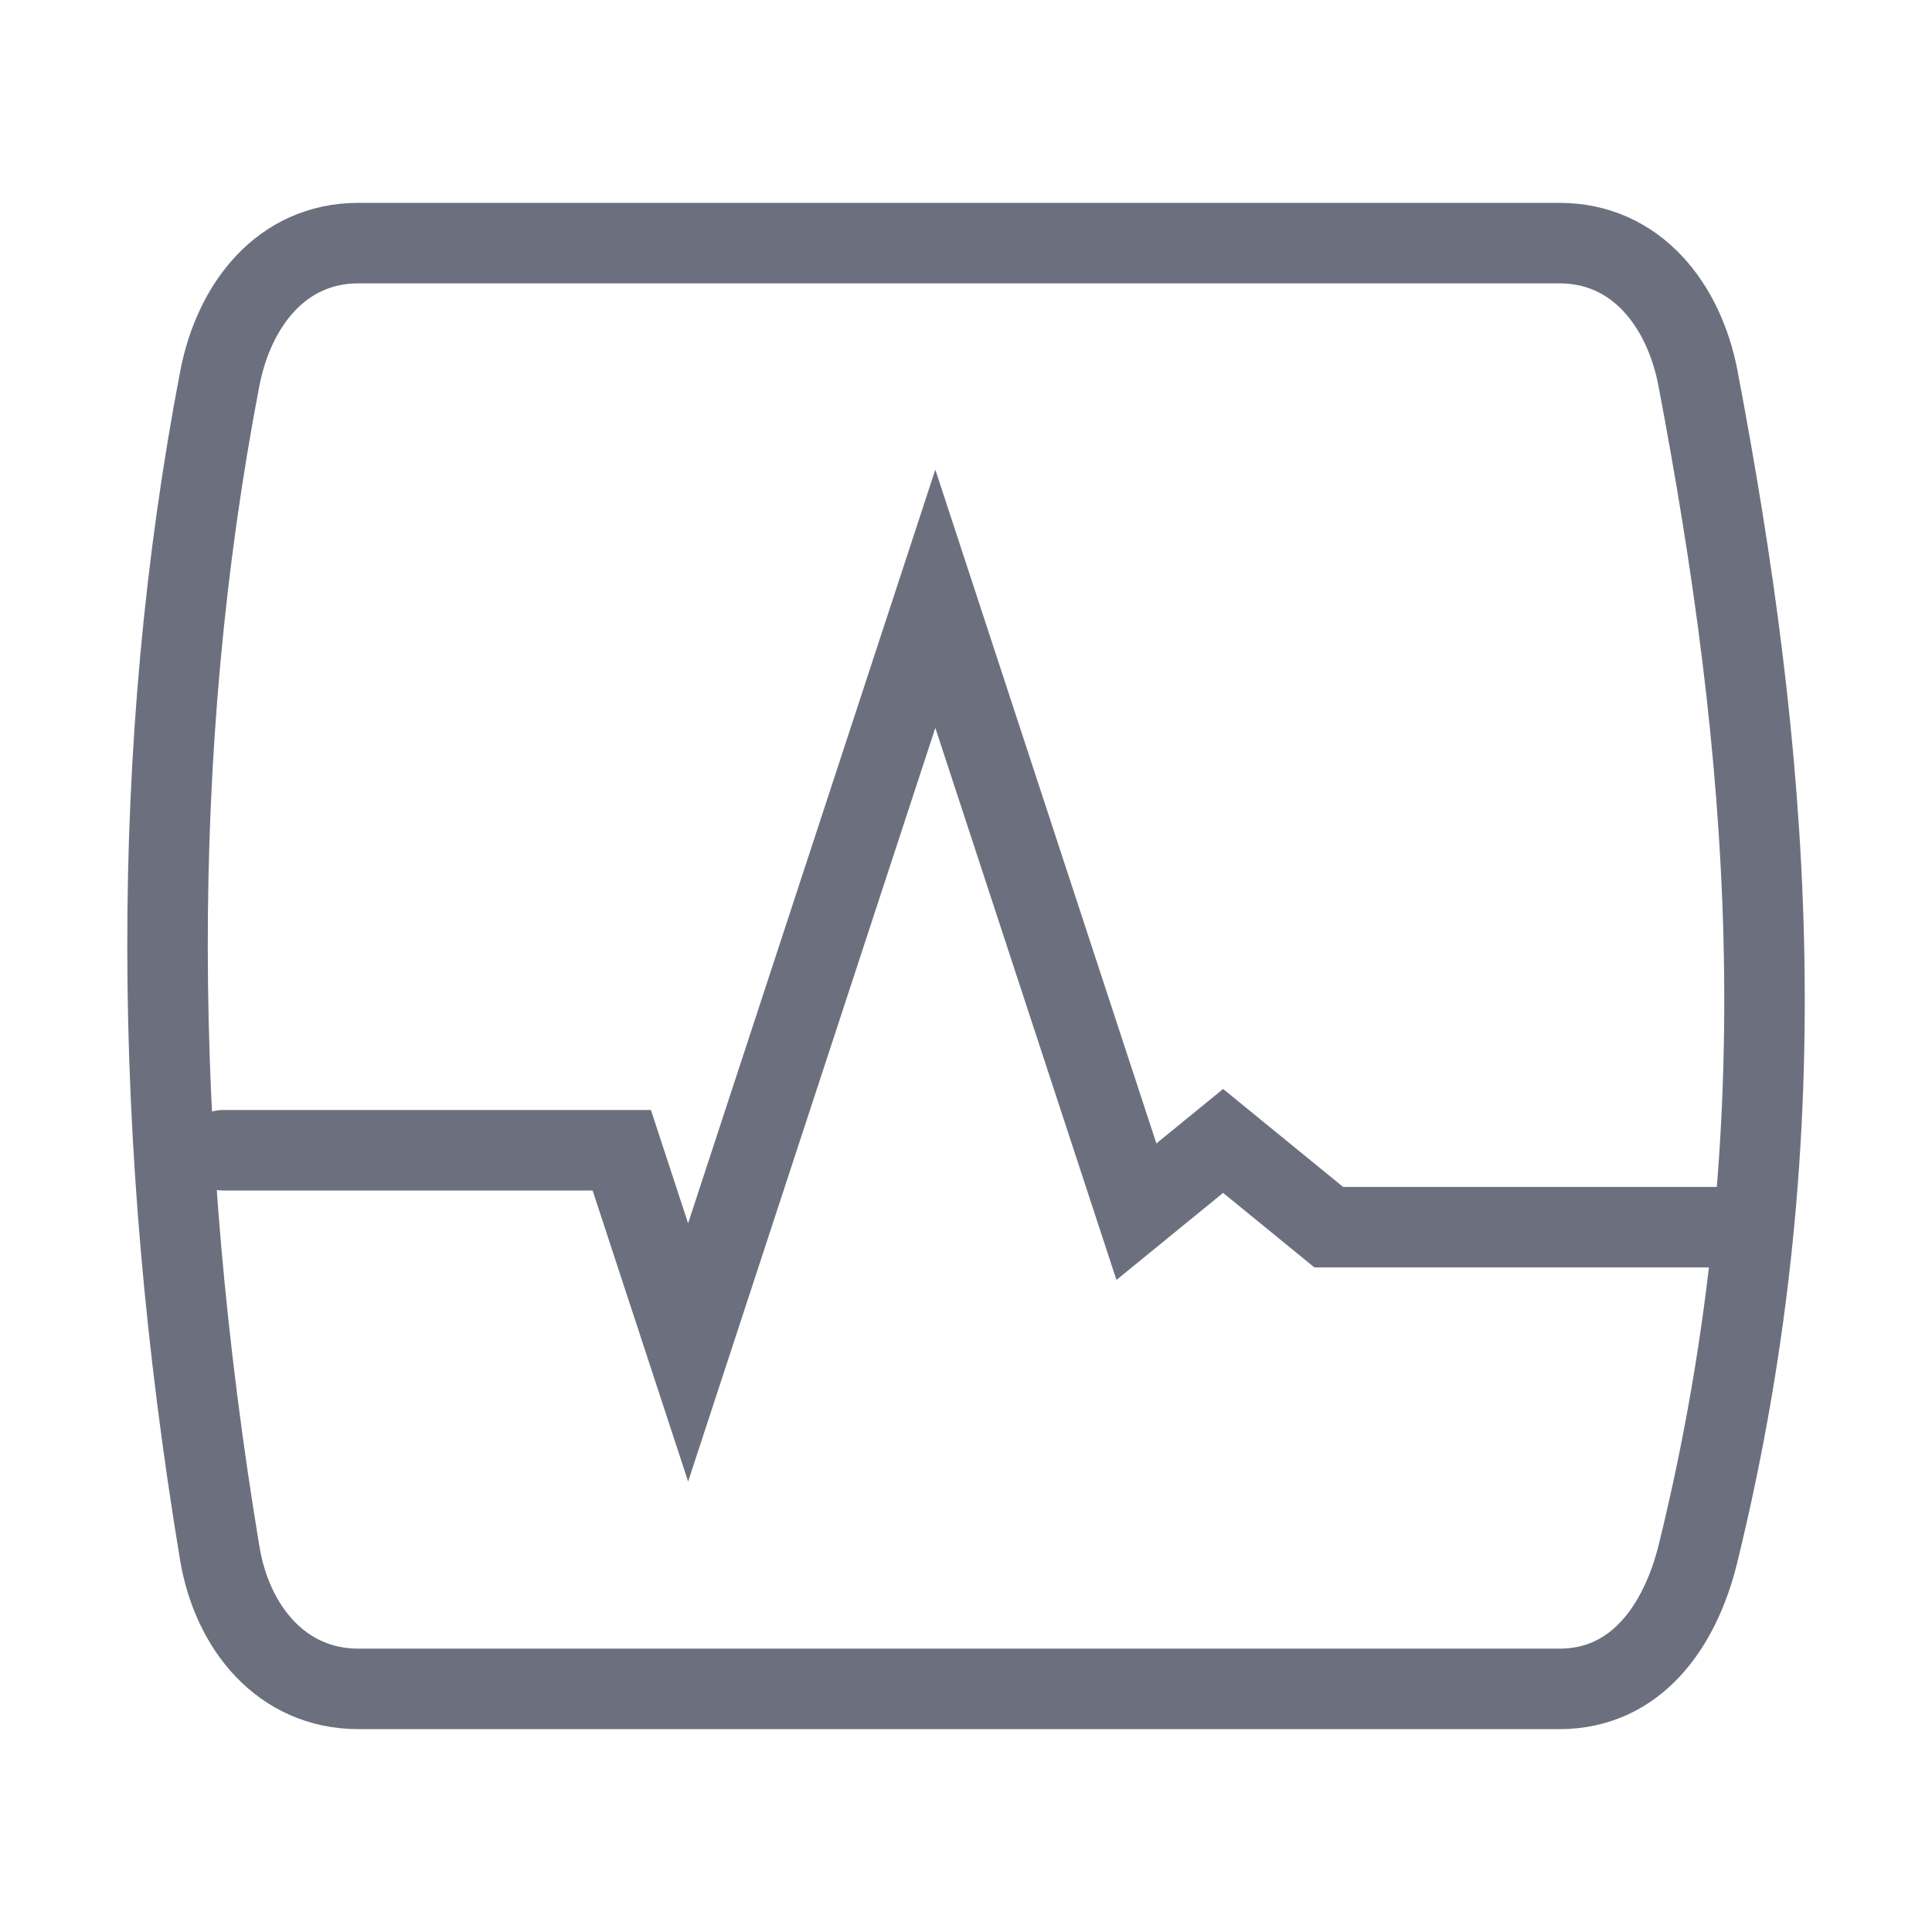
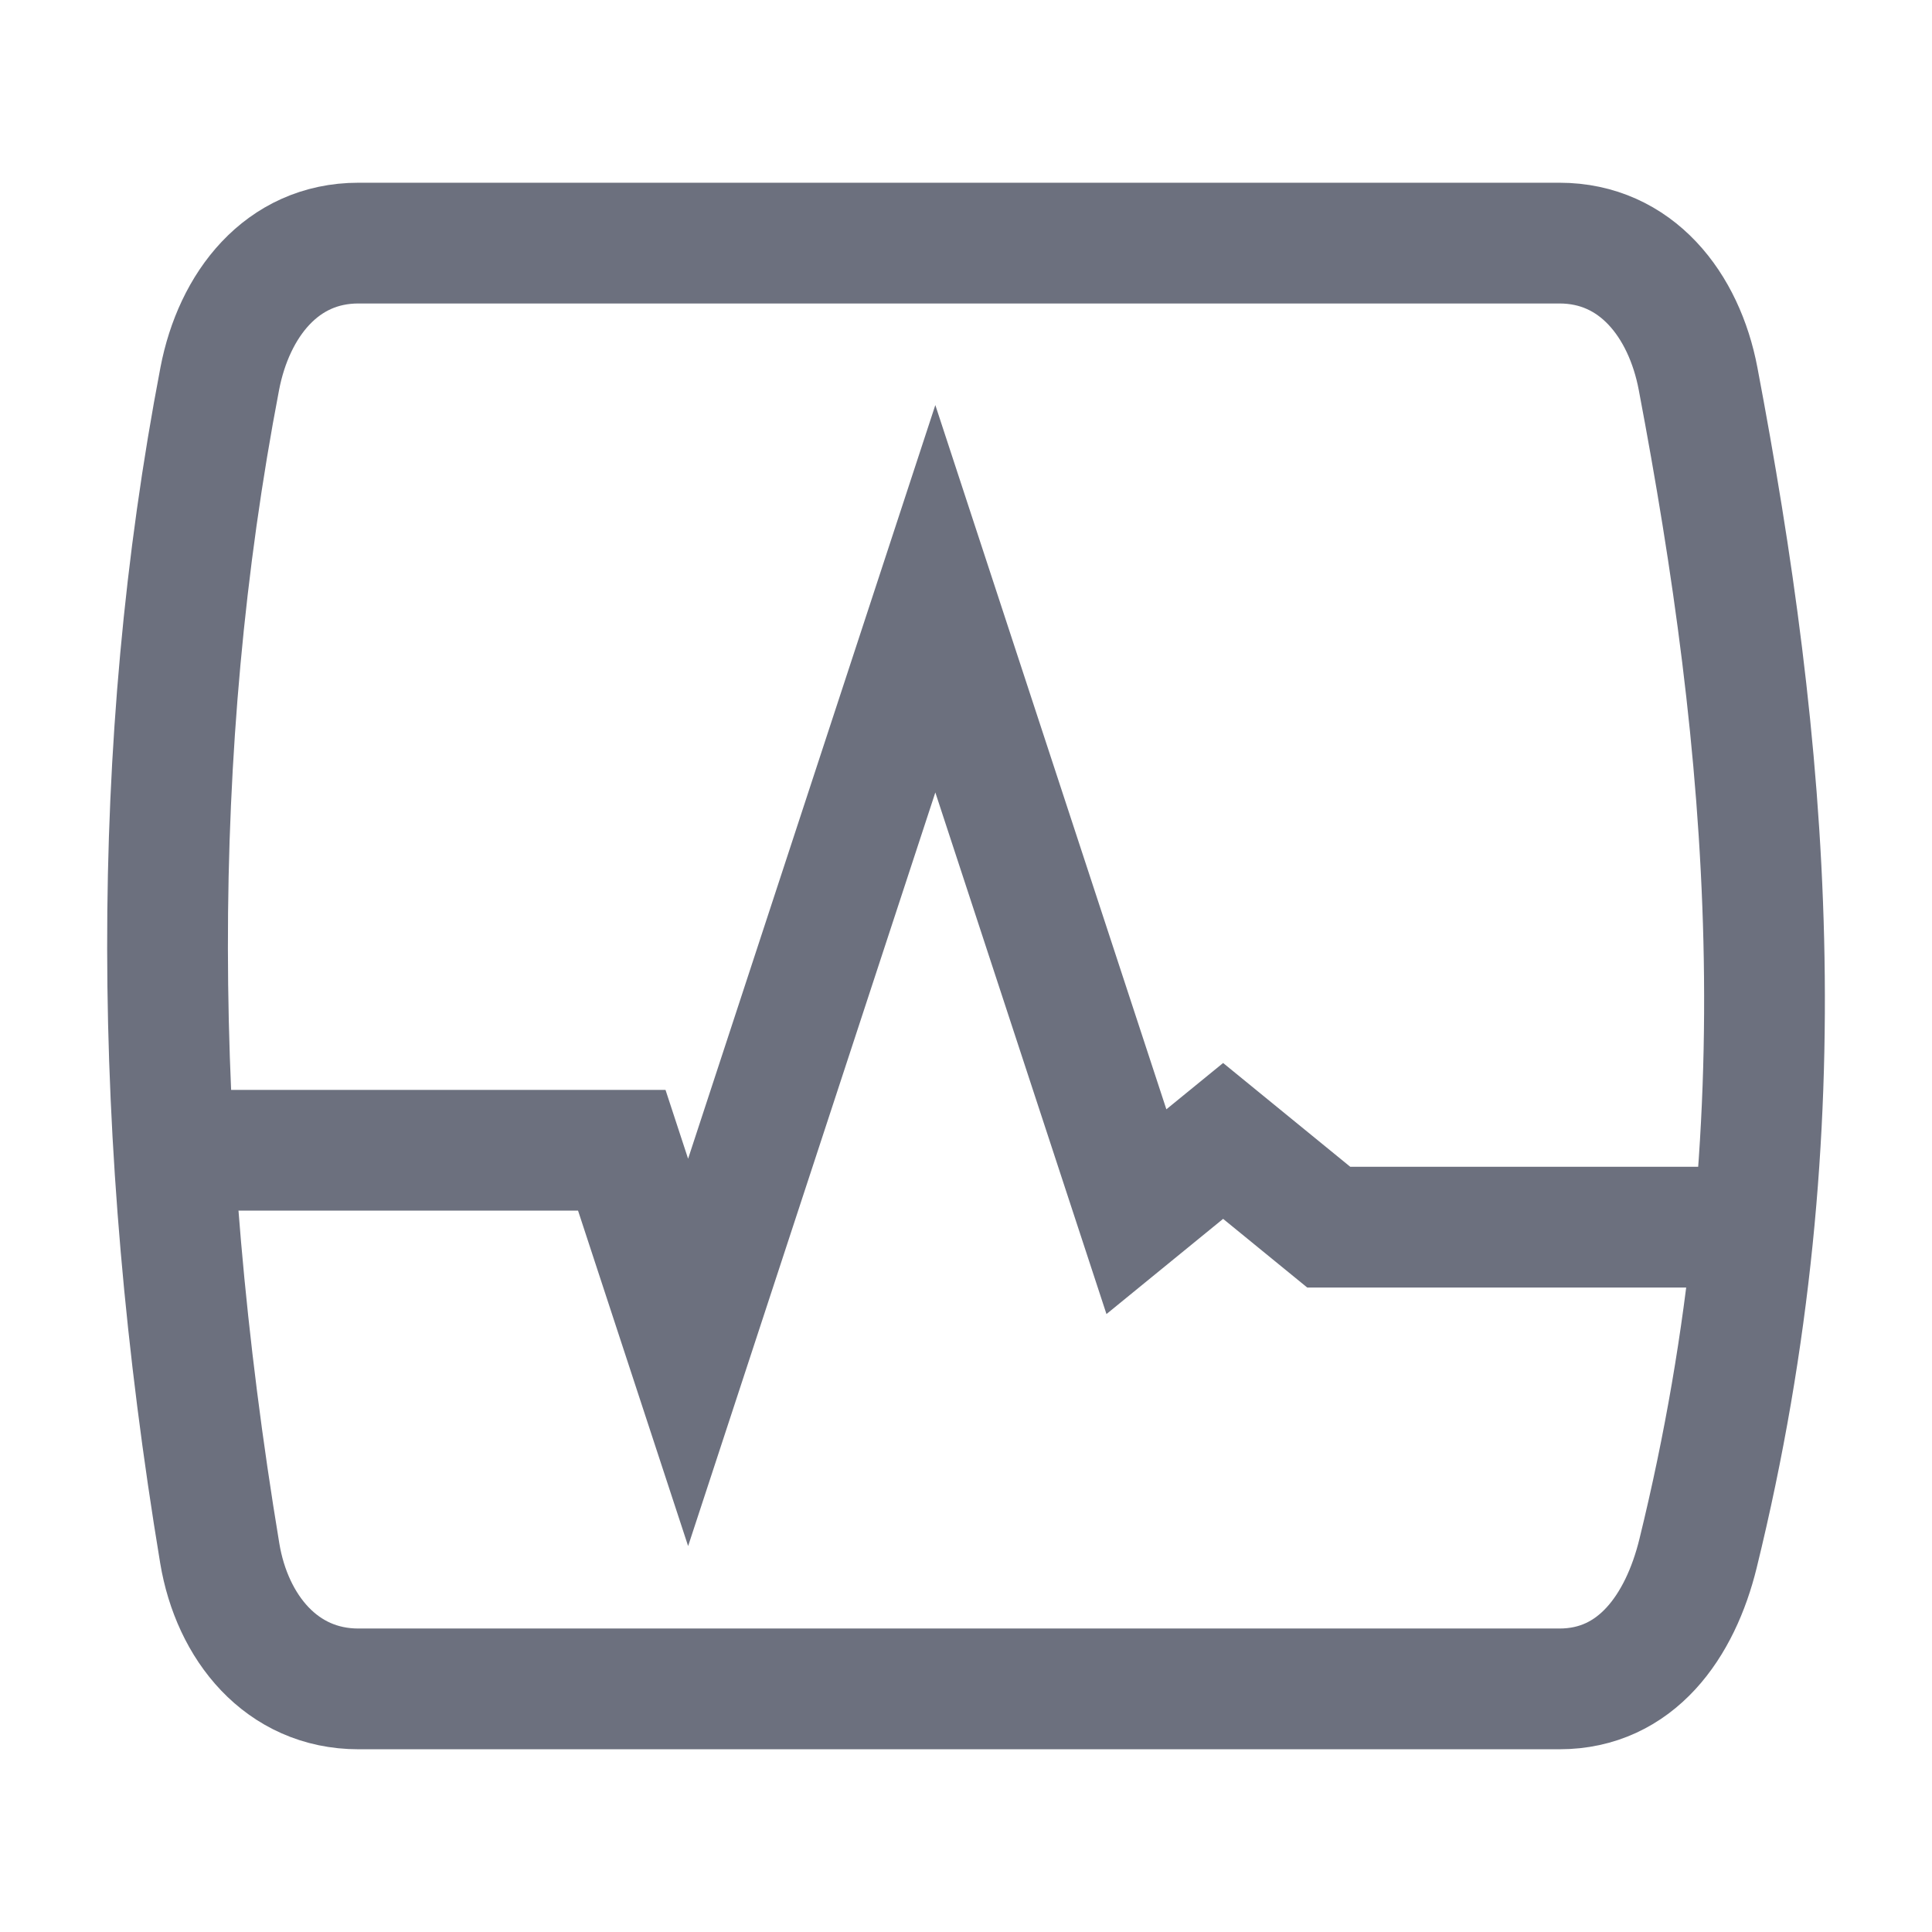
<svg xmlns="http://www.w3.org/2000/svg" width="16" height="16" fill="none" stroke="#6C707E" stroke-linecap="round" stroke-linejoin="round" version="1.1" viewBox="0 0 24 24">
-   <path d="m2.77 14.289h4.954l0.824 2.511 3.071-9.362 2.498 7.614 1.077-0.879 1.312 1.071h4.85" fill="none" stroke-linecap="round" stroke-linejoin="miter" stroke-width="1" />
-   <path d="m4.452 3.02h14.92c0.954 0 1.548 0.767 1.722 1.684 0.858 4.529 1.319 9.214 0 14.592-0.222 0.907-0.768 1.684-1.722 1.684h-14.92c-0.954 0-1.569-0.763-1.722-1.684-0.854-5.152-0.876-10.024 0-14.592 0.176-0.917 0.768-1.684 1.722-1.684z" stroke-width="1" />
+   <path d="m2.77 14.289h4.954l0.824 2.511 3.071-9.362 2.498 7.614 1.077-0.879 1.312 1.071h4.85" fill="none" stroke-linecap="round" stroke-linejoin="miter" stroke-width="1.5" />
+   <path d="m4.452 3.02h14.92c0.954 0 1.548 0.767 1.722 1.684 0.858 4.529 1.319 9.214 0 14.592-0.222 0.907-0.768 1.684-1.722 1.684h-14.92c-0.954 0-1.569-0.763-1.722-1.684-0.854-5.152-0.876-10.024 0-14.592 0.176-0.917 0.768-1.684 1.722-1.684z" stroke-width="1.5" />
</svg>
